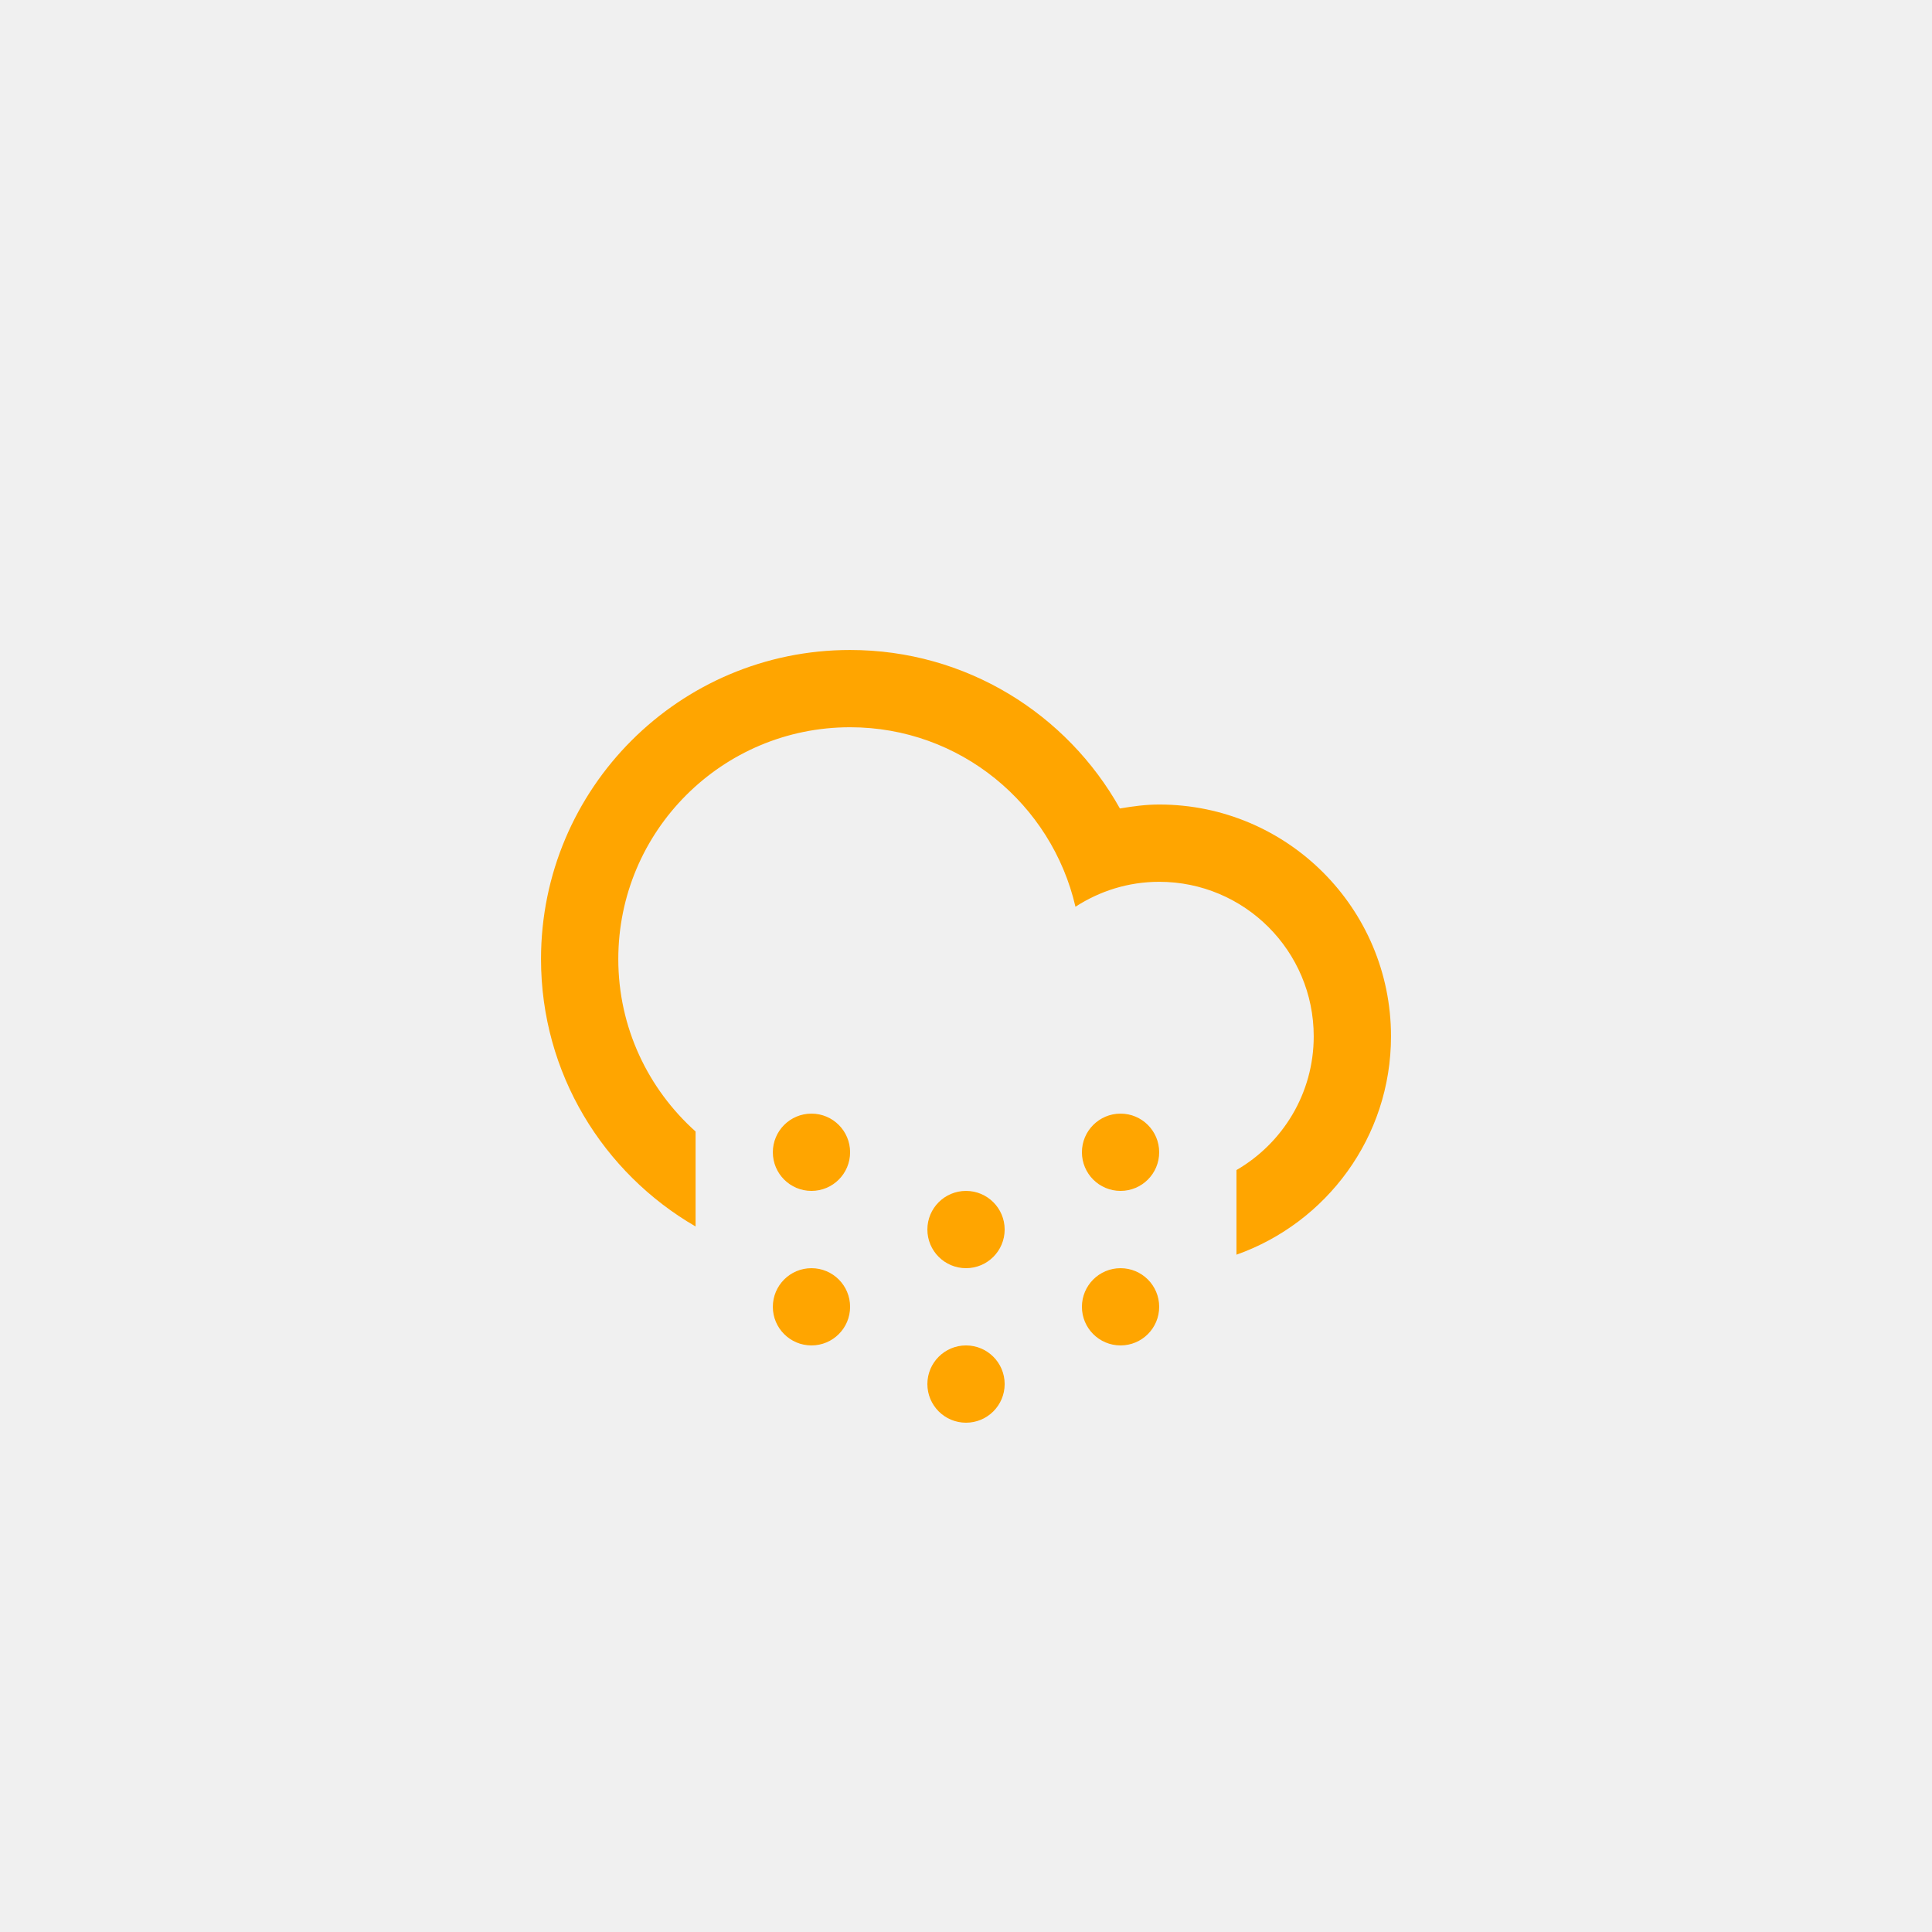
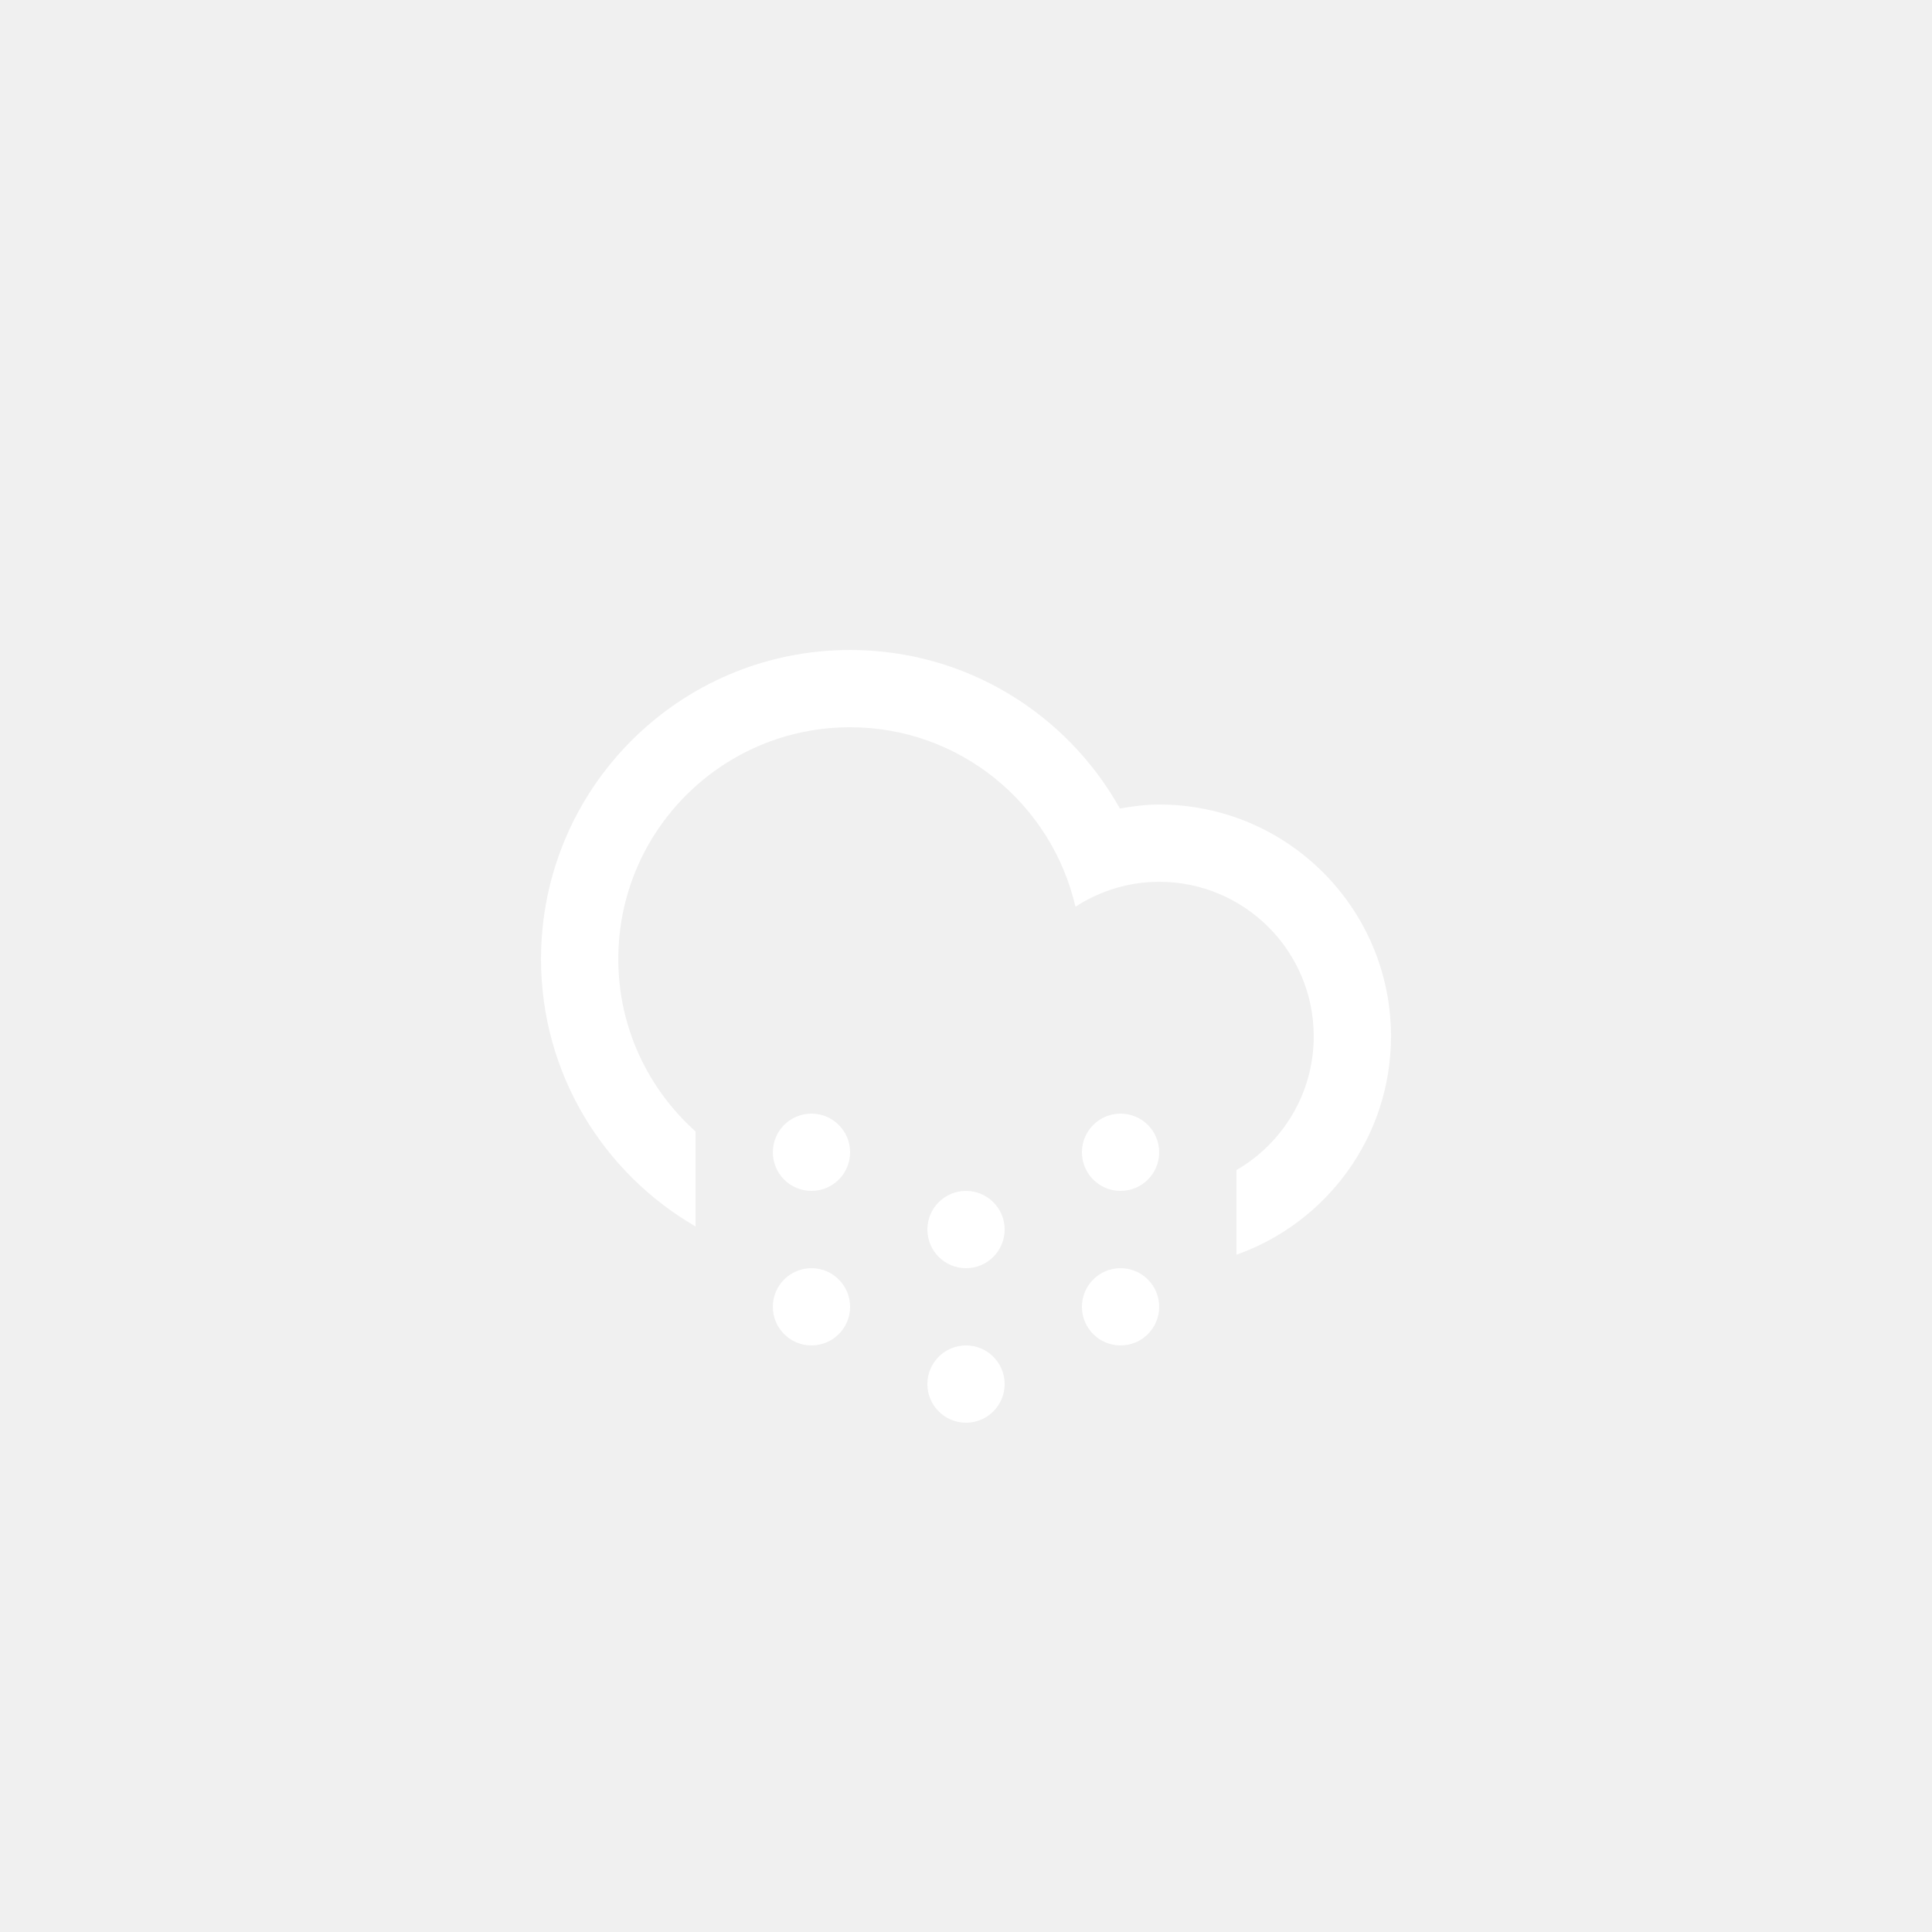
<svg xmlns="http://www.w3.org/2000/svg" version="1.1" id="Layer_1" x="0px" y="0px" width="100px" height="100px" viewBox="0 0 100 100" enable-background="new 0 0 100 100" xml:space="preserve">
-   <path fill="orange" fill-rule="evenodd" clip-rule="evenodd" d="M63.999,64.943v-4.381c2.389-1.385,3.999-3.963,3.999-6.922  c0-4.416-3.581-7.998-7.999-7.998c-1.6,0-3.083,0.48-4.333,1.291c-1.231-5.317-5.974-9.291-11.665-9.291  c-6.627,0-11.998,5.373-11.998,12c0,3.549,1.55,6.729,4,8.924v4.916c-4.777-2.768-8-7.922-8-13.84  c0-8.836,7.163-15.999,15.998-15.999c6.004,0,11.229,3.312,13.965,8.204c0.664-0.113,1.337-0.205,2.033-0.205  c6.627,0,11.999,5.373,11.999,11.998C71.998,58.863,68.655,63.293,63.999,64.943z M42.001,57.641c1.105,0,2,0.896,2,2  c0,1.105-0.895,2-2,2c-1.104,0-1.999-0.895-1.999-2C40.002,58.537,40.897,57.641,42.001,57.641z M42.001,65.641c1.105,0,2,0.895,2,2  c0,1.104-0.895,1.998-2,1.998c-1.104,0-1.999-0.895-1.999-1.998C40.002,66.535,40.897,65.641,42.001,65.641z M50.001,61.641  c1.104,0,2,0.895,2,2c0,1.104-0.896,2-2,2c-1.105,0-2-0.896-2-2C48.001,62.535,48.896,61.641,50.001,61.641z M50.001,69.639  c1.104,0,2,0.896,2,2c0,1.105-0.896,2-2,2c-1.105,0-2-0.895-2-2C48.001,70.535,48.896,69.639,50.001,69.639z M57.999,57.641  c1.105,0,2,0.896,2,2c0,1.105-0.895,2-2,2c-1.104,0-1.999-0.895-1.999-2C56,58.537,56.896,57.641,57.999,57.641z M57.999,65.641  c1.105,0,2,0.895,2,2c0,1.104-0.895,1.998-2,1.998c-1.104,0-1.999-0.895-1.999-1.998C56,66.535,56.896,65.641,57.999,65.641z" />
+   <path fill="white" fill-rule="evenodd" clip-rule="evenodd" d="M63.999,64.943v-4.381c2.389-1.385,3.999-3.963,3.999-6.922  c0-4.416-3.581-7.998-7.999-7.998c-1.6,0-3.083,0.48-4.333,1.291c-1.231-5.317-5.974-9.291-11.665-9.291  c-6.627,0-11.998,5.373-11.998,12c0,3.549,1.55,6.729,4,8.924v4.916c-4.777-2.768-8-7.922-8-13.84  c0-8.836,7.163-15.999,15.998-15.999c6.004,0,11.229,3.312,13.965,8.204c0.664-0.113,1.337-0.205,2.033-0.205  c6.627,0,11.999,5.373,11.999,11.998C71.998,58.863,68.655,63.293,63.999,64.943z M42.001,57.641c1.105,0,2,0.896,2,2  c0,1.105-0.895,2-2,2c-1.104,0-1.999-0.895-1.999-2C40.002,58.537,40.897,57.641,42.001,57.641z M42.001,65.641c1.105,0,2,0.895,2,2  c0,1.104-0.895,1.998-2,1.998c-1.104,0-1.999-0.895-1.999-1.998C40.002,66.535,40.897,65.641,42.001,65.641z M50.001,61.641  c1.104,0,2,0.895,2,2c0,1.104-0.896,2-2,2c-1.105,0-2-0.896-2-2C48.001,62.535,48.896,61.641,50.001,61.641z M50.001,69.639  c1.104,0,2,0.896,2,2c0,1.105-0.896,2-2,2c-1.105,0-2-0.895-2-2C48.001,70.535,48.896,69.639,50.001,69.639z M57.999,57.641  c1.105,0,2,0.896,2,2c0,1.105-0.895,2-2,2c-1.104,0-1.999-0.895-1.999-2C56,58.537,56.896,57.641,57.999,57.641z M57.999,65.641  c1.105,0,2,0.895,2,2c0,1.104-0.895,1.998-2,1.998c-1.104,0-1.999-0.895-1.999-1.998C56,66.535,56.896,65.641,57.999,65.641z" />
</svg>
